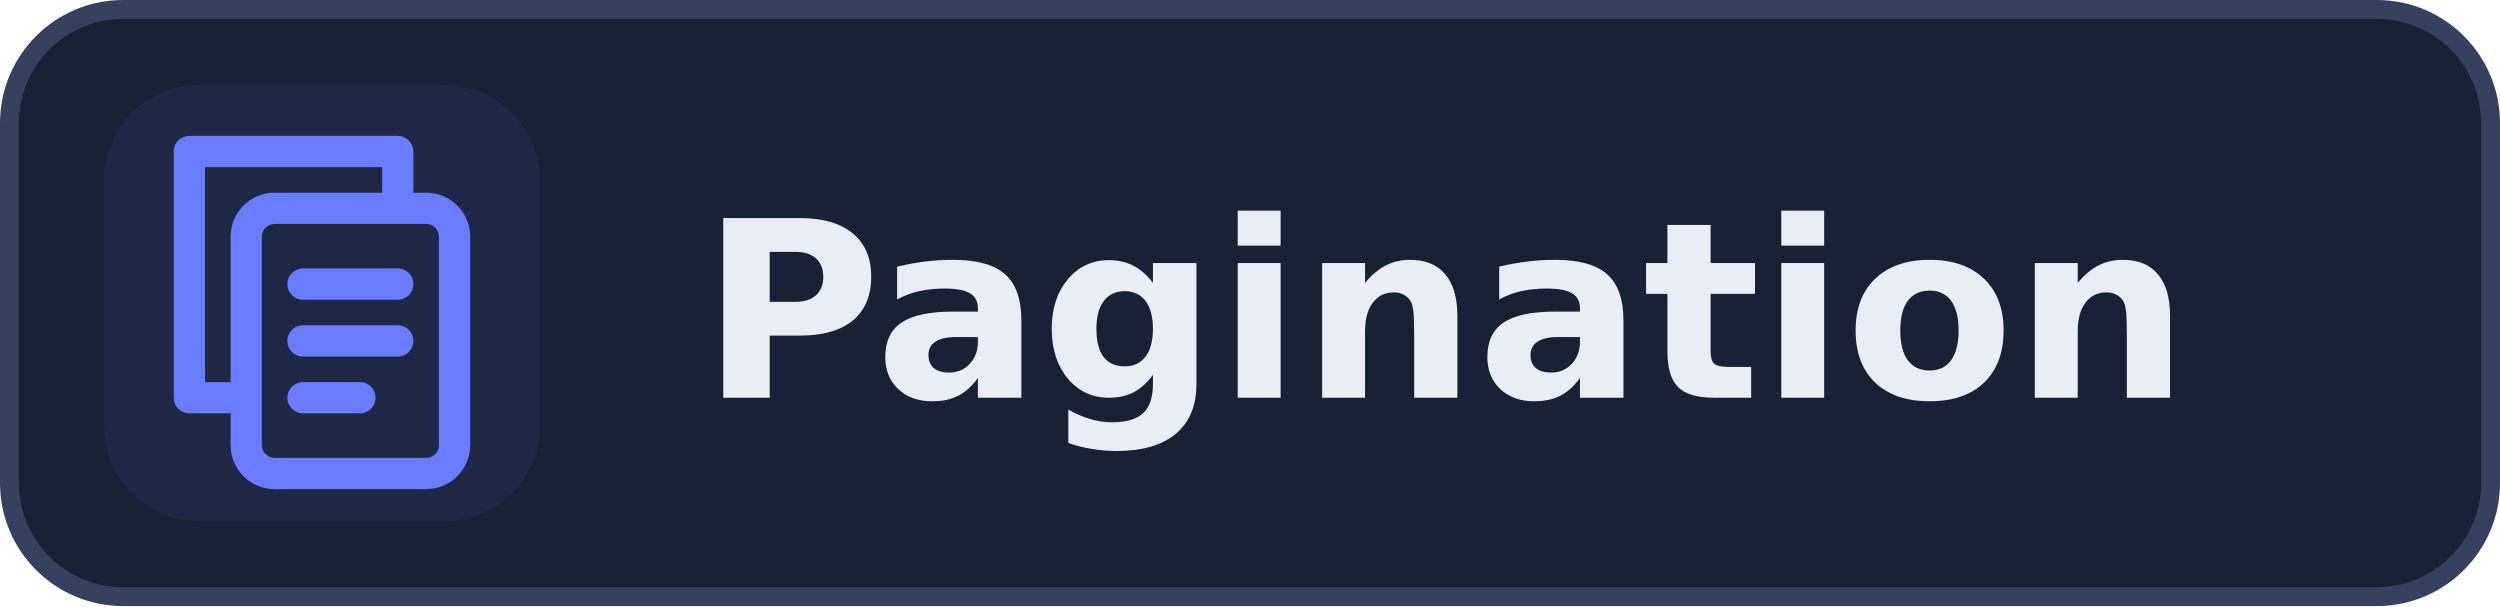
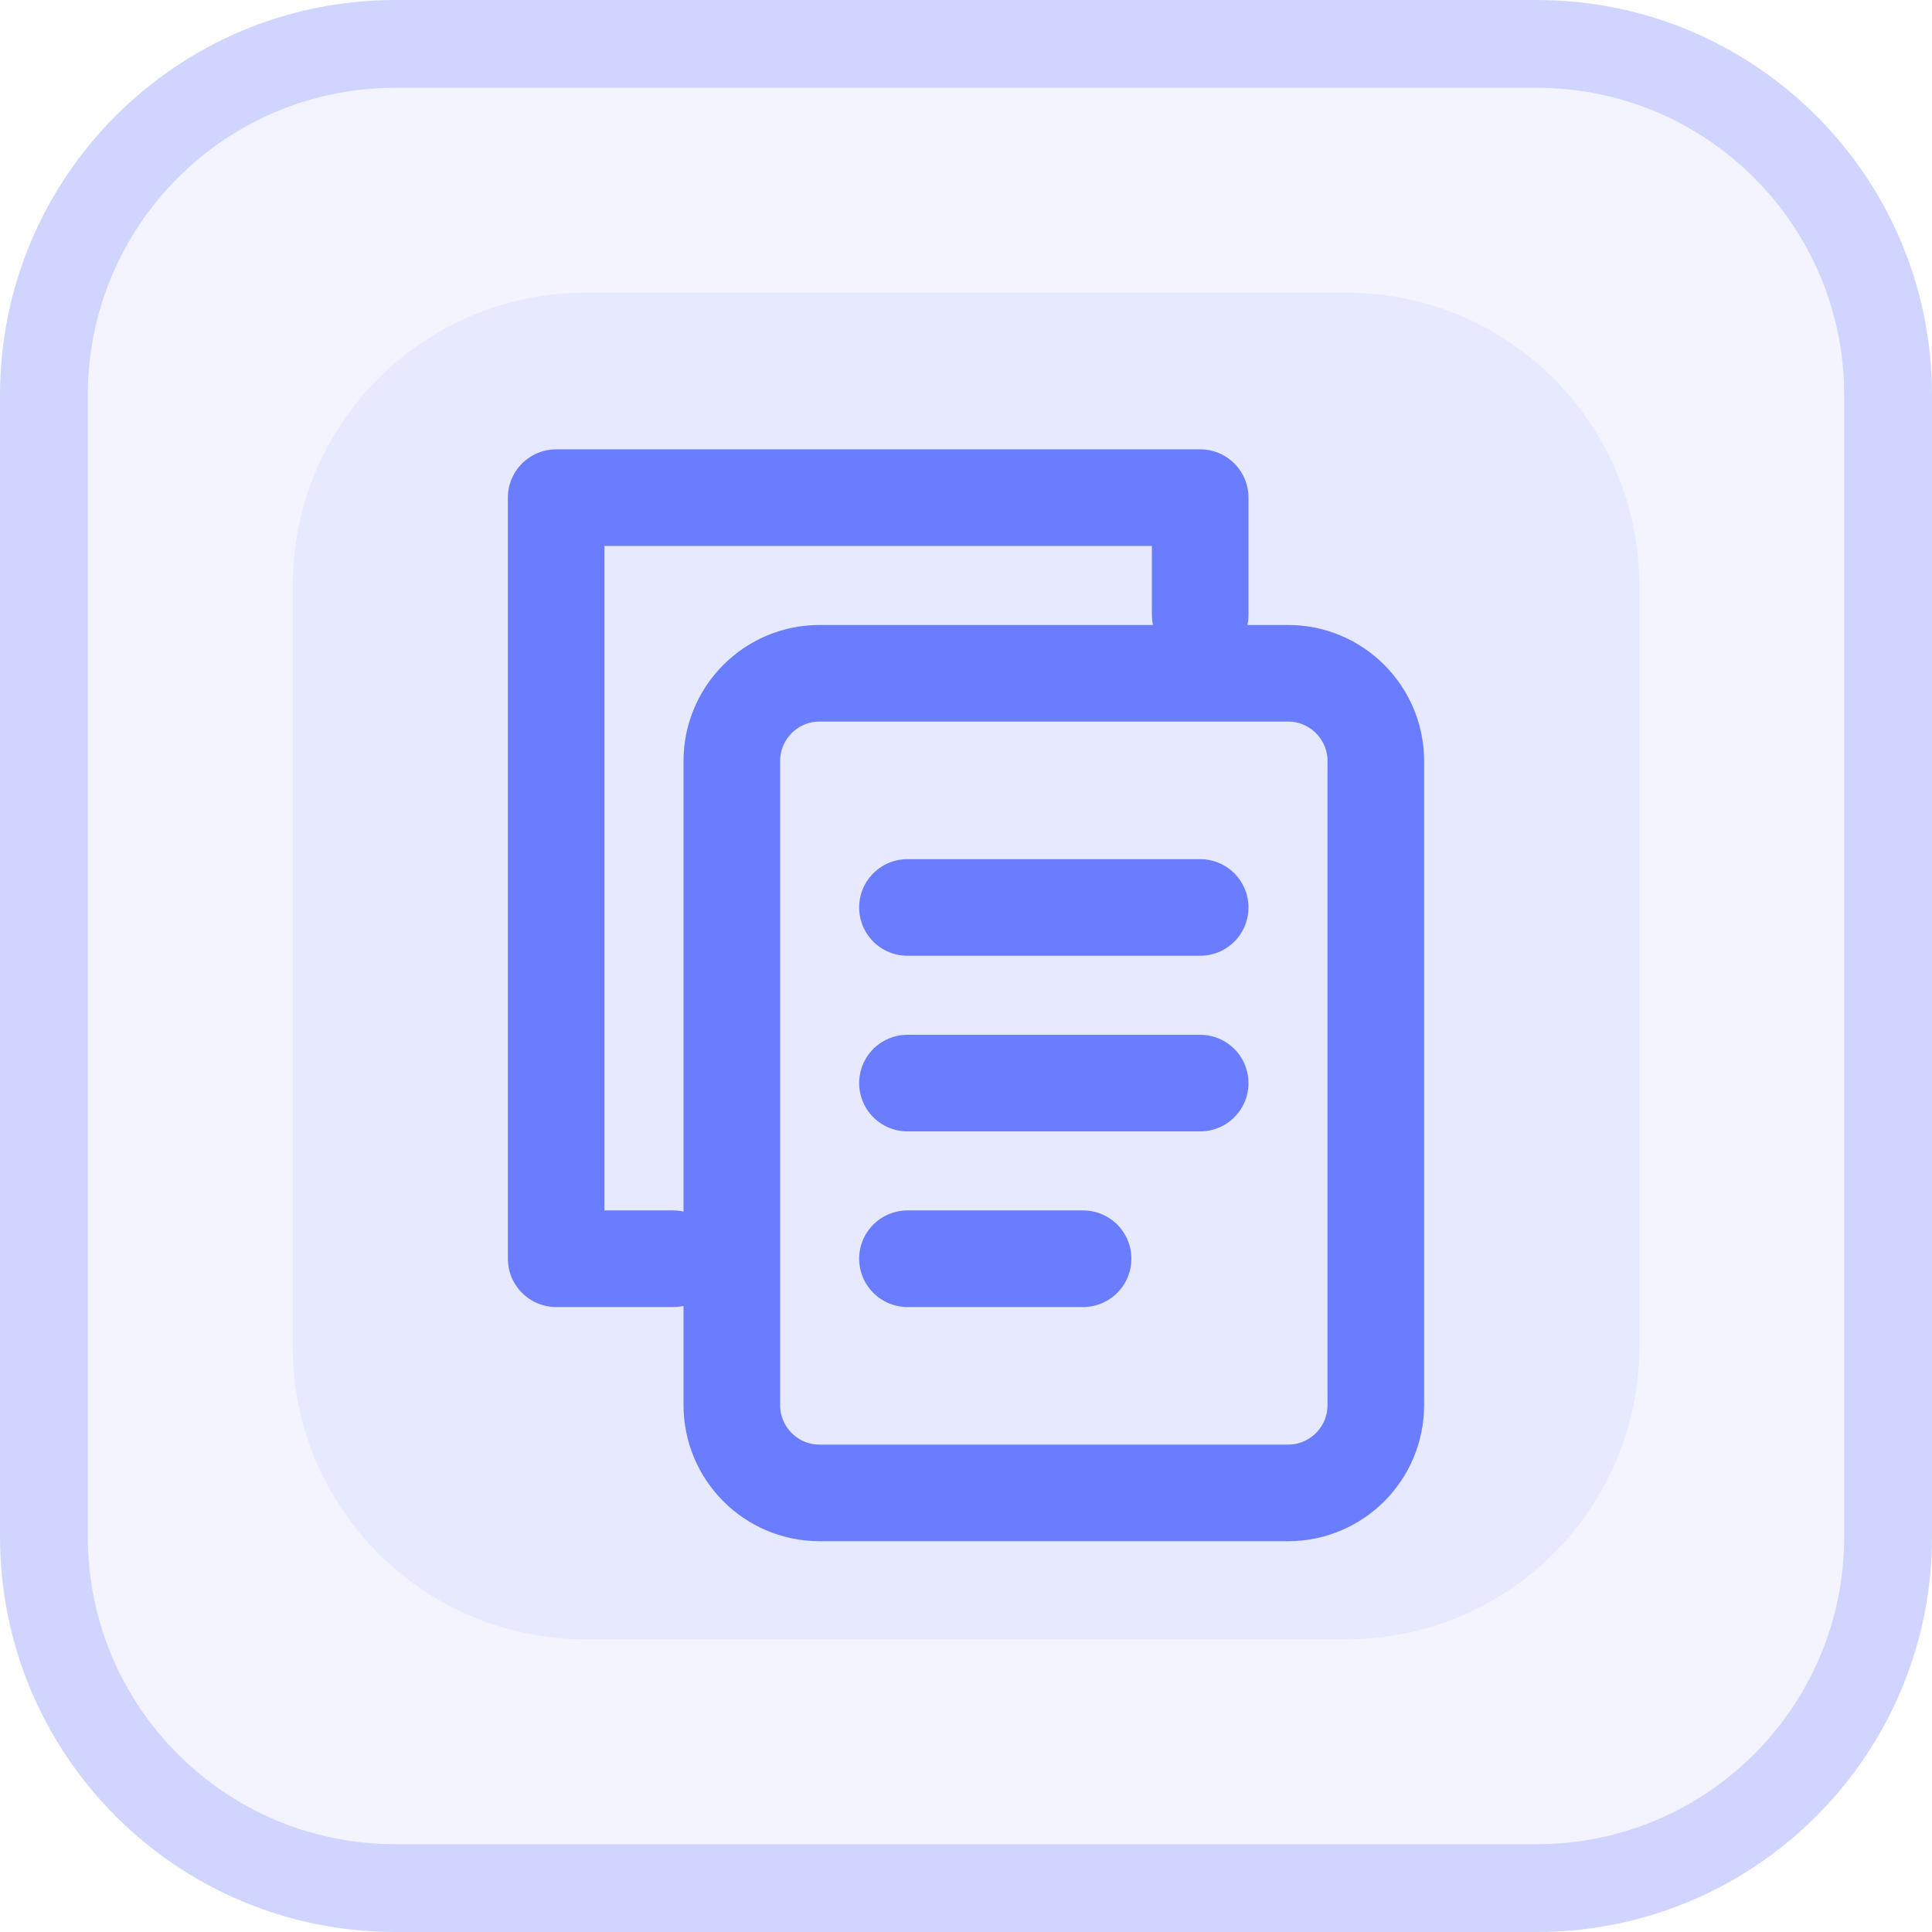
- <svg xmlns="http://www.w3.org/2000/svg" width="132" height="32" viewBox="0 0 132 32" role="img" aria-label="Pagination">
-   <rect x=".5" y=".5" width="131" height="31" rx="6" fill="#182135" stroke="#35415e" />
-   <g transform="translate(5 4)">
+ <svg xmlns="http://www.w3.org/2000/svg" width="22" height="22" viewBox="0 0 22 22" role="img" aria-label="Pagination">
+   <rect x=".5" y=".5" width="21" height="21" rx="4" fill="#f3f4ff" stroke="#d0d5ff" />
+   <g transform="translate(3 3) scale(.666667)">
    <rect x=".5" y=".5" width="23" height="23" rx="5" fill="#6a7dff" fill-opacity=".09" />
    <g fill="none" fill-opacity="1" stroke-opacity="1" stroke="#6a7dff" stroke-width="1.65" stroke-linecap="round" stroke-linejoin="round">
      <path d="M7 17H5V4h11v2" />
      <rect x="8" y="7" width="11" height="14" rx="1.5" />
      <path d="M11 11h5m-5 3h5m-5 3h3" />
    </g>
  </g>
-   <text x="37" y="21" fill="#e9edf5" font-family="Verdana,DejaVu Sans,sans-serif" font-size="13" font-weight="600">Pagination</text>
</svg>
